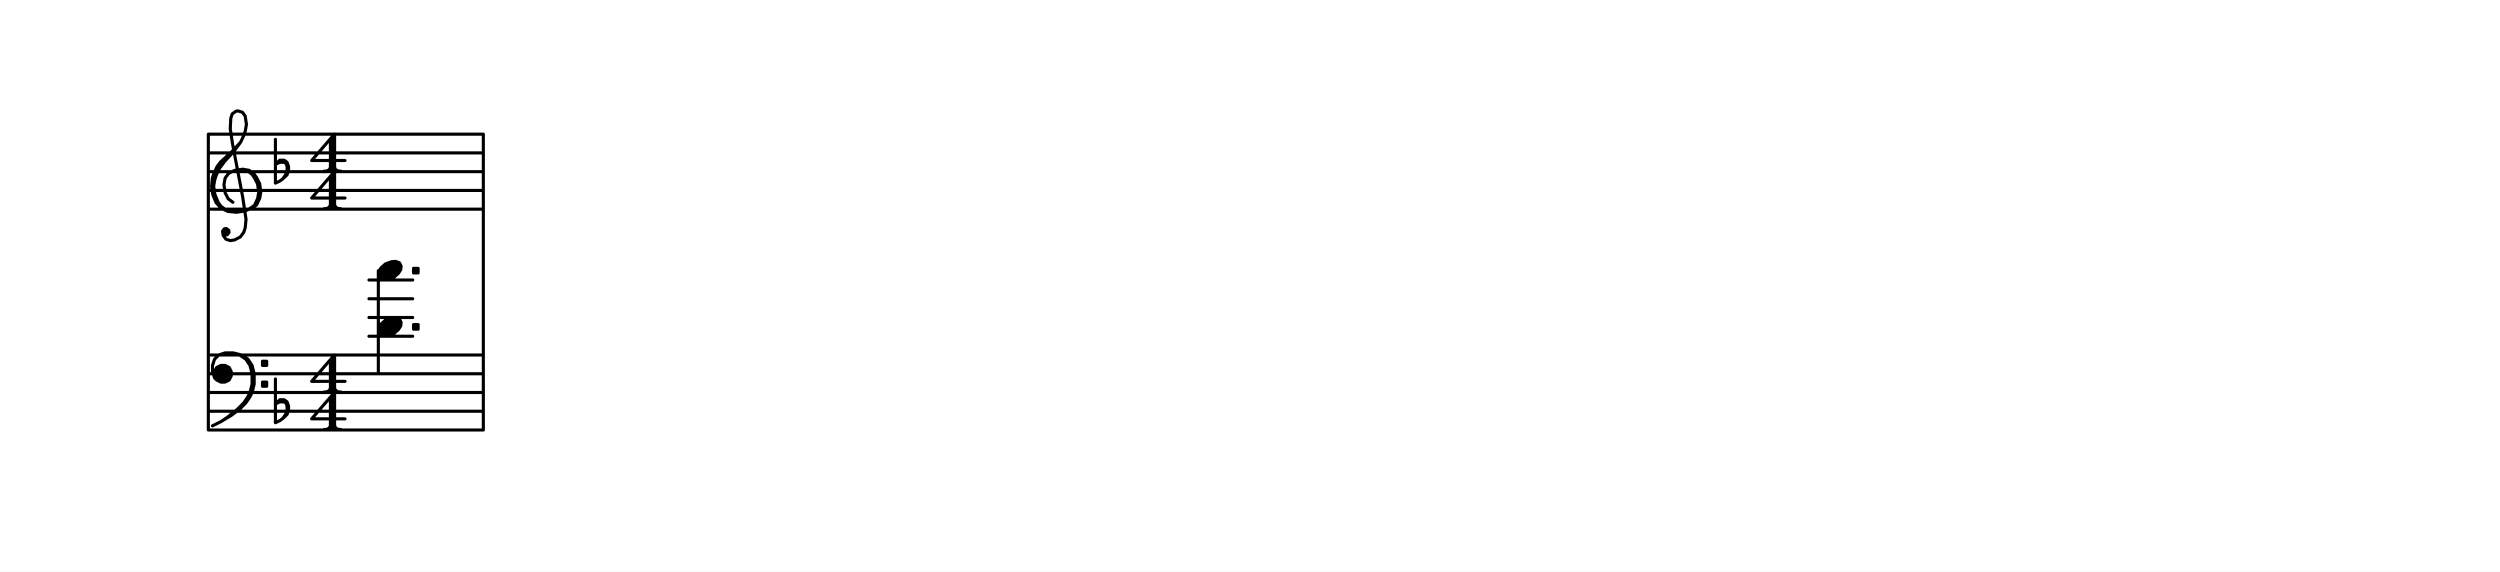
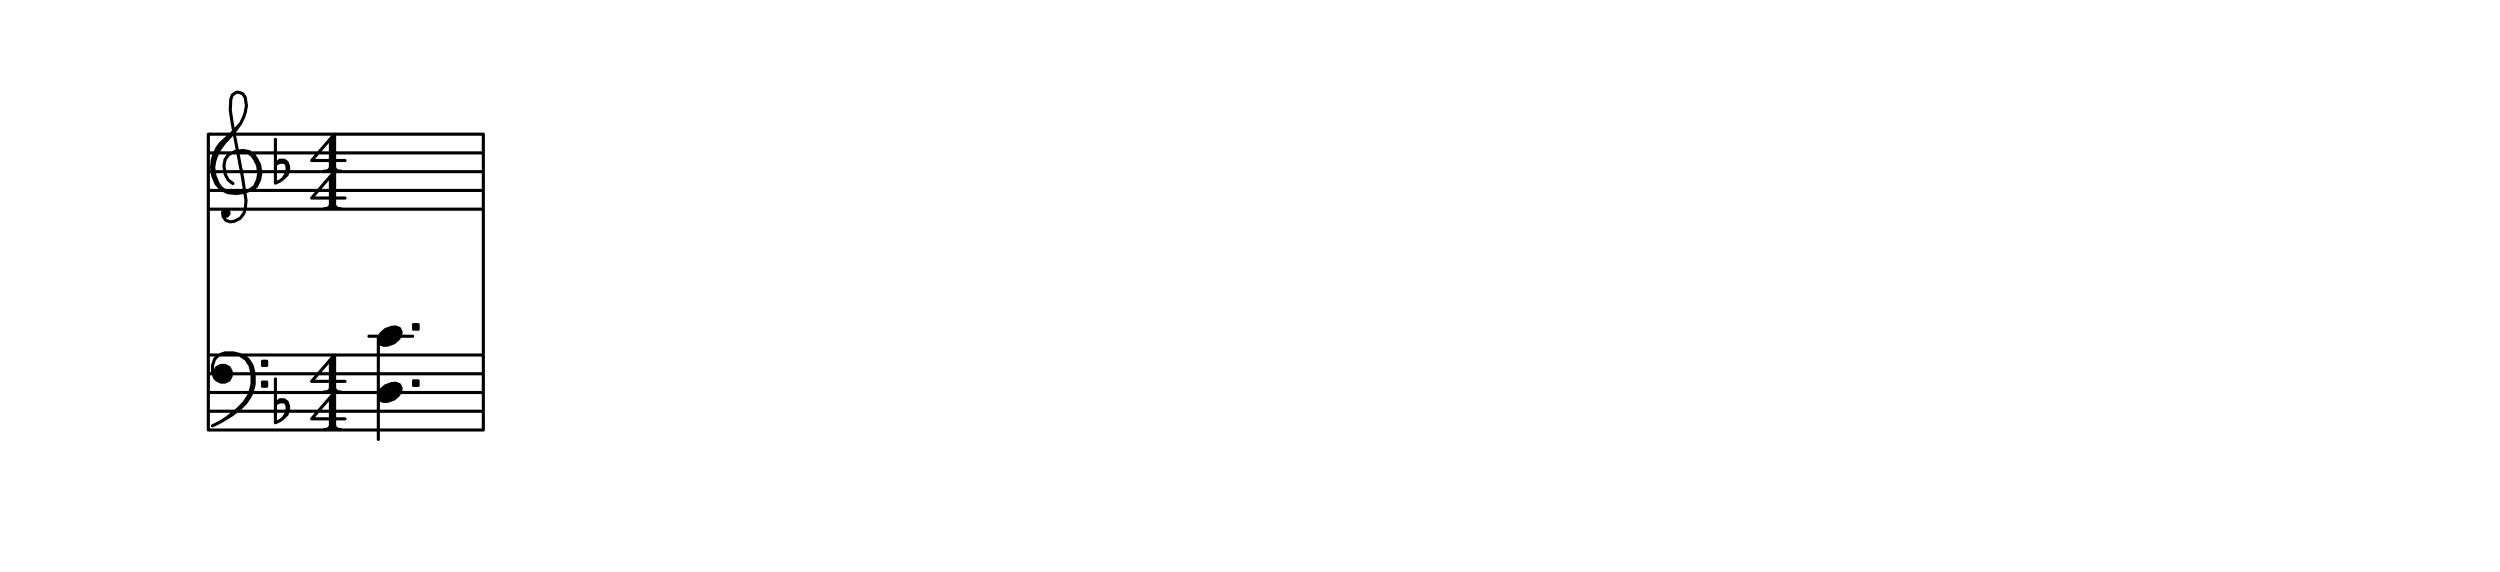
<svg xmlns="http://www.w3.org/2000/svg" width="1200" height="274.4">
  <rect x="0" y="0" width="1200" height="274.4" fill="white" />
-   <path stroke="black" stroke-width="1.5" stroke-linecap="round" stroke-linejoin="round" fill="none" d="M 100,64.4 100,206.4 M 100,64.4 232,64.4 M 100,73.4 232,73.4 M 100,82.4 232,82.4 M 100,91.4 232,91.4 M 100,100.4 232,100.4 M 100,170.4 232,170.4 M 100,179.4 232,179.4 M 100,188.4 232,188.4 M 100,197.4 232,197.4 M 100,206.4 232,206.4 M 108.112,112.819 109.101,112.67 109.94,111.532 109.791,110.543 108.653,109.703 107.664,109.853 106.825,110.991 107.124,112.969 108.411,114.797 110.538,115.487 112.516,115.188 115.333,113.751 117.011,111.474 117.701,109.347 118.092,105.243 116.448,94.366 111.574,68.808 110.528,61.886 110.77,56.793 111.46,54.666 113.288,53.378 114.276,53.229 116.403,53.919 117.691,55.747 118.289,59.702 117.748,62.818 117.058,64.945 115.529,68.21 111.183,72.912 105.848,77.764 104.17,80.04 102.64,83.306 101.95,85.433 101.559,89.537 102.157,93.492 103.744,97.298 106.17,99.965 109.435,101.494 113.539,101.885 117.494,101.288 121.3,99.701 123.128,98.414 124.657,95.148 125.198,92.033 124.6,88.078 123.163,85.261 121.875,83.433 119.599,81.754 116.483,81.213 112.528,81.811 109.711,83.248 108.033,85.525 107.492,88.64 108.09,92.596 109.527,95.412 111.803,97.091 M 107.813,110.842 107.963,111.83 108.952,111.681 108.802,110.692 107.813,110.842 M 115.529,68.21 112.172,72.763 107.826,77.465 105.308,80.88 103.779,84.145 103.089,86.272 102.548,89.388 103.146,93.343 104.732,97.148 106.02,98.976 109.435,101.494 M 117.494,101.288 120.311,99.851 122.139,98.563 123.669,95.298 124.209,92.182 123.611,88.227 122.174,85.41 120.887,83.582 118.61,81.903 116.483,81.213 M 132.2,66.9 132.2,87.9 M 132.2,78.9 134.3,76.9 136.4,76.9 137.8,77.9 138.5,79.9 138.5,81.9 137.8,83.9 135.7,85.9 134.3,86.9 132.2,87.9 M 132.2,78.9 134.3,77.9 136.4,77.9 137.8,78.9 M 137.1,77.9 137.8,79.9 137.8,81.9 137.1,83.9 135.7,85.9 M 158.6,66.85 158.6,82.15 M 159.6,66 159.6,81.3 M 160.6,64.3 160.6,82.15 M 160.6,64.3 149.6,77.05 165.6,77.05 M 155.6,82.15 163.6,82.15 M 158.6,81.3 156.6,82.15 M 158.6,80.45 157.6,82.15 M 160.6,80.45 161.6,82.15 M 160.6,81.3 162.6,82.15 M 158.6,84.85 158.6,100.15 M 159.6,84 159.6,99.3 M 160.6,82.3 160.6,100.15 M 160.6,82.3 149.6,95.05 165.6,95.05 M 155.6,100.15 163.6,100.15 M 158.6,99.3 156.6,100.15 M 158.6,98.45 157.6,100.15 M 160.6,98.45 161.6,100.15 M 160.6,99.3 162.6,100.15 M 103,178.4 104,176.4 106,175.4 108,175.4 110,176.4 111,178.4 111,180.4 110,182.4 108,183.4 106,183.4 104,182.4 103,181.4 102,178.4 102,175.4 103,172.4 105,170.4 108,169.4 112,169.4 116,170.4 119,172.4 121,175.4 122,179.4 122,184.4 121,188.4 120,190.4 118,193.4 115,196.4 111,199.4 106,202.4 102,204.4 M 112,169.4 115,170.4 118,172.4 120,175.4 121,179.4 121,184.4 120,188.4 119,190.4 117,193.4 114,196.4 109,200.4 106,202.4 M 105,176.4 109,176.4 M 104,177.4 110,177.4 M 103,178.4 111,178.4 M 103,179.4 111,179.4 M 103,180.4 111,180.4 M 104,181.4 110,181.4 M 105,182.4 109,182.4 M 126,173.4 126,175.4 128,175.4 128,173.4 126,173.4 M 127,173.4 127,175.4 M 126,174.4 128,174.4 M 126,183.4 126,185.4 128,185.4 128,183.4 126,183.4 M 127,183.4 127,185.4 M 126,184.4 128,184.4 M 132.2,181.9 132.2,202.9 M 132.2,193.9 134.3,191.9 136.4,191.9 137.8,192.9 138.5,194.9 138.5,196.9 137.8,198.9 135.7,200.9 134.3,201.9 132.2,202.9 M 132.2,193.9 134.3,192.9 136.4,192.9 137.8,193.9 M 137.1,192.9 137.8,194.9 137.8,196.9 137.1,198.9 135.7,200.9 M 158.6,172.85 158.6,188.15 M 159.6,172 159.6,187.3 M 160.6,170.3 160.6,188.15 M 160.6,170.3 149.6,183.05 165.6,183.05 M 155.6,188.15 163.6,188.15 M 158.6,187.3 156.6,188.15 M 158.6,186.45 157.6,188.15 M 160.6,186.45 161.6,188.15 M 160.6,187.3 162.6,188.15 M 158.6,190.85 158.6,206.15 M 159.6,190 159.6,205.3 M 160.6,188.3 160.6,206.15 M 160.6,188.3 149.6,201.05 165.6,201.05 M 155.6,206.15 163.6,206.15 M 158.6,205.3 156.6,206.15 M 158.6,204.45 157.6,206.15 M 160.6,204.45 161.6,206.15 M 160.6,205.3 162.6,206.15 M 198.5,128.8 198.5,131 200.7,131 200.7,128.8 198.5,128.8 M 198.5,128.8 200.7,131 M 200.7,128.8 198.5,131 M 187.96,125.62 185,126.7 182.92,128.54 181.8,130.3 181.64,131.98 182.44,133.58 184.28,134.26 186.2,134.1 189.16,133.02 191.24,131.18 192.36,129.42 192.52,127.74 191.72,126.14 189.88,125.46 187.96,125.62 M 183.88,128.46 189.88,125.46 M 182.76,130.22 190.76,126.22 M 181.64,131.98 191.64,126.98 M 182.52,132.74 192.52,127.74 M 183.4,133.5 191.4,129.5 M 184.28,134.26 190.28,131.26 M 181.6,156.9 181.6,129.9 M 198.5,155.8 198.5,158 200.7,158 200.7,155.8 198.5,155.8 M 198.5,155.8 200.7,158 M 200.7,155.8 198.5,158 M 187.96,152.62 185,153.7 182.92,155.54 181.8,157.3 181.64,158.98 182.44,160.58 184.28,161.26 186.2,161.1 189.16,160.02 191.24,158.18 192.36,156.42 192.52,154.74 191.72,153.14 189.88,152.46 187.96,152.62 M 183.88,155.46 189.88,152.46 M 182.76,157.22 190.76,153.22 M 181.64,158.98 191.64,153.98 M 182.52,159.74 192.52,154.74 M 183.4,160.5 191.4,156.5 M 184.28,161.26 190.28,158.26 M 181.6,179.4 181.6,156.9 M 177.1,134.4 198.1,134.4 M 177.1,143.4 198.1,143.4 M 177.1,152.4 198.1,152.4 M 177.1,161.4 198.1,161.4 M 232,64.4 232,206.4 " />
+   <path stroke="black" stroke-width="1.5" stroke-linecap="round" stroke-linejoin="round" fill="none" d="M 100,64.4 100,206.4 M 100,64.4 232,64.4 M 100,73.4 232,73.4 M 100,82.4 232,82.4 M 100,91.4 232,91.4 M 100,100.4 232,100.4 M 100,170.4 232,170.4 M 100,179.4 232,179.4 M 100,188.4 232,188.4 M 100,197.4 232,197.4 M 100,206.4 232,206.4 M 108.112,103.819 109.101,103.67 109.94,102.532 109.791,101.543 108.653,100.703 107.664,100.853 106.825,101.991 107.124,103.969 108.411,105.797 110.538,106.487 112.516,106.188 115.333,104.751 117.011,102.474 117.701,100.347 118.092,96.243 116.448,85.366 111.574,59.808 110.528,52.886 110.77,47.793 111.46,45.666 113.288,44.378 114.276,44.229 116.403,44.919 117.691,46.747 118.289,50.702 117.748,53.818 117.058,55.945 115.529,59.21 111.183,63.912 105.848,68.764 104.17,71.04 102.64,74.306 101.95,76.433 101.559,80.537 102.157,84.492 103.744,88.298 106.17,90.965 109.435,92.494 113.539,92.885 117.494,92.288 121.3,90.701 123.128,89.414 124.657,86.148 125.198,83.033 124.6,79.078 123.163,76.261 121.875,74.433 119.599,72.754 116.483,72.213 112.528,72.811 109.711,74.248 108.033,76.525 107.492,79.64 108.09,83.596 109.527,86.412 111.803,88.091 M 107.813,101.842 107.963,102.83 108.952,102.681 108.802,101.692 107.813,101.842 M 115.529,59.21 112.172,63.763 107.826,68.465 105.308,71.88 103.779,75.145 103.089,77.272 102.548,80.388 103.146,84.343 104.732,88.148 106.02,89.976 109.435,92.494 M 117.494,92.288 120.311,90.851 122.139,89.563 123.669,86.298 124.209,83.182 123.611,79.227 122.174,76.41 120.887,74.582 118.61,72.903 116.483,72.213 M 132.2,66.9 132.2,87.9 M 132.2,78.9 134.3,76.9 136.4,76.9 137.8,77.9 138.5,79.9 138.5,81.9 137.8,83.9 135.7,85.9 134.3,86.9 132.2,87.9 M 132.2,78.9 134.3,77.9 136.4,77.9 137.8,78.9 M 137.1,77.9 137.8,79.9 137.8,81.9 137.1,83.9 135.7,85.9 M 158.6,66.85 158.6,82.15 M 159.6,66 159.6,81.3 M 160.6,64.3 160.6,82.15 M 160.6,64.3 149.6,77.05 165.6,77.05 M 155.6,82.15 163.6,82.15 M 158.6,81.3 156.6,82.15 M 158.6,80.45 157.6,82.15 M 160.6,80.45 161.6,82.15 M 160.6,81.3 162.6,82.15 M 158.6,84.85 158.6,100.15 M 159.6,84 159.6,99.3 M 160.6,82.3 160.6,100.15 M 160.6,82.3 149.6,95.05 165.6,95.05 M 155.6,100.15 163.6,100.15 M 158.6,99.3 156.6,100.15 M 158.6,98.45 157.6,100.15 M 160.6,98.45 161.6,100.15 M 160.6,99.3 162.6,100.15 M 103,178.4 104,176.4 106,175.4 108,175.4 110,176.4 111,178.4 111,180.4 110,182.4 108,183.4 106,183.4 104,182.4 103,181.4 102,178.4 102,175.4 103,172.4 105,170.4 108,169.4 112,169.4 116,170.4 119,172.4 121,175.4 122,179.4 122,184.4 121,188.4 120,190.4 118,193.4 115,196.4 111,199.4 106,202.4 102,204.4 M 112,169.4 115,170.4 118,172.4 120,175.4 121,179.4 121,184.4 120,188.4 119,190.4 117,193.4 114,196.4 109,200.4 106,202.4 M 105,176.4 109,176.4 M 104,177.4 110,177.4 M 103,178.4 111,178.4 M 103,179.4 111,179.4 M 103,180.4 111,180.4 M 104,181.4 110,181.4 M 105,182.4 109,182.4 M 126,173.4 126,175.4 128,175.4 128,173.4 126,173.4 M 127,173.4 127,175.4 M 126,174.4 128,174.4 M 126,183.4 126,185.4 128,185.4 128,183.4 126,183.4 M 127,183.4 127,185.4 M 126,184.4 128,184.4 M 132.2,181.9 132.2,202.9 M 132.2,193.9 134.3,191.9 136.4,191.9 137.8,192.9 138.5,194.9 138.5,196.9 137.8,198.9 135.7,200.9 134.3,201.9 132.2,202.9 M 132.2,193.9 134.3,192.9 136.4,192.9 137.8,193.9 M 137.1,192.9 137.8,194.9 137.8,196.9 137.1,198.9 135.7,200.9 M 158.6,172.85 158.6,188.15 M 159.6,172 159.6,187.3 M 160.6,170.3 160.6,188.15 M 160.6,170.3 149.6,183.05 165.6,183.05 M 155.6,188.15 163.6,188.15 M 158.6,187.3 156.6,188.15 M 158.6,186.45 157.6,188.15 M 160.6,186.45 161.6,188.15 M 160.6,187.3 162.6,188.15 M 158.6,190.85 158.6,206.15 M 159.6,190 159.6,205.3 M 160.6,188.3 160.6,206.15 M 160.6,188.3 149.6,201.05 165.6,201.05 M 155.6,206.15 163.6,206.15 M 158.6,205.3 156.6,206.15 M 158.6,204.45 157.6,206.15 M 160.6,204.45 161.6,206.15 M 160.6,205.3 162.6,206.15 M 198.5,155.8 198.5,158 200.7,158 200.7,155.8 198.5,155.8 M 198.5,155.8 200.7,158 M 200.7,155.8 198.5,158 M 187.96,157.12 185,158.2 182.92,160.04 181.8,161.8 181.64,163.48 182.44,165.08 184.28,165.76 186.2,165.6 189.16,164.52 191.24,162.68 192.36,160.92 192.52,159.24 191.72,157.64 189.88,156.96 187.96,157.12 M 183.88,159.96 189.88,156.96 M 182.76,161.72 190.76,157.72 M 181.64,163.48 191.64,158.48 M 182.52,164.24 192.52,159.24 M 183.4,165 191.4,161 M 184.28,165.76 190.28,162.76 M 181.6,188.4 181.6,161.4 M 198.5,182.8 198.5,185 200.7,185 200.7,182.8 198.5,182.8 M 198.5,182.8 200.7,185 M 200.7,182.8 198.5,185 M 187.96,184.12 185,185.2 182.92,187.04 181.8,188.8 181.64,190.48 182.44,192.08 184.28,192.76 186.2,192.6 189.16,191.52 191.24,189.68 192.36,187.92 192.52,186.24 191.72,184.64 189.88,183.96 187.96,184.12 M 183.88,186.96 189.88,183.96 M 182.76,188.72 190.76,184.72 M 181.64,190.48 191.64,185.48 M 182.52,191.24 192.52,186.24 M 183.4,192 191.4,188 M 184.28,192.76 190.28,189.76 M 181.6,210.9 181.6,188.4 M 177.1,161.4 198.1,161.4 M 232,64.4 232,206.4 " />
</svg>
